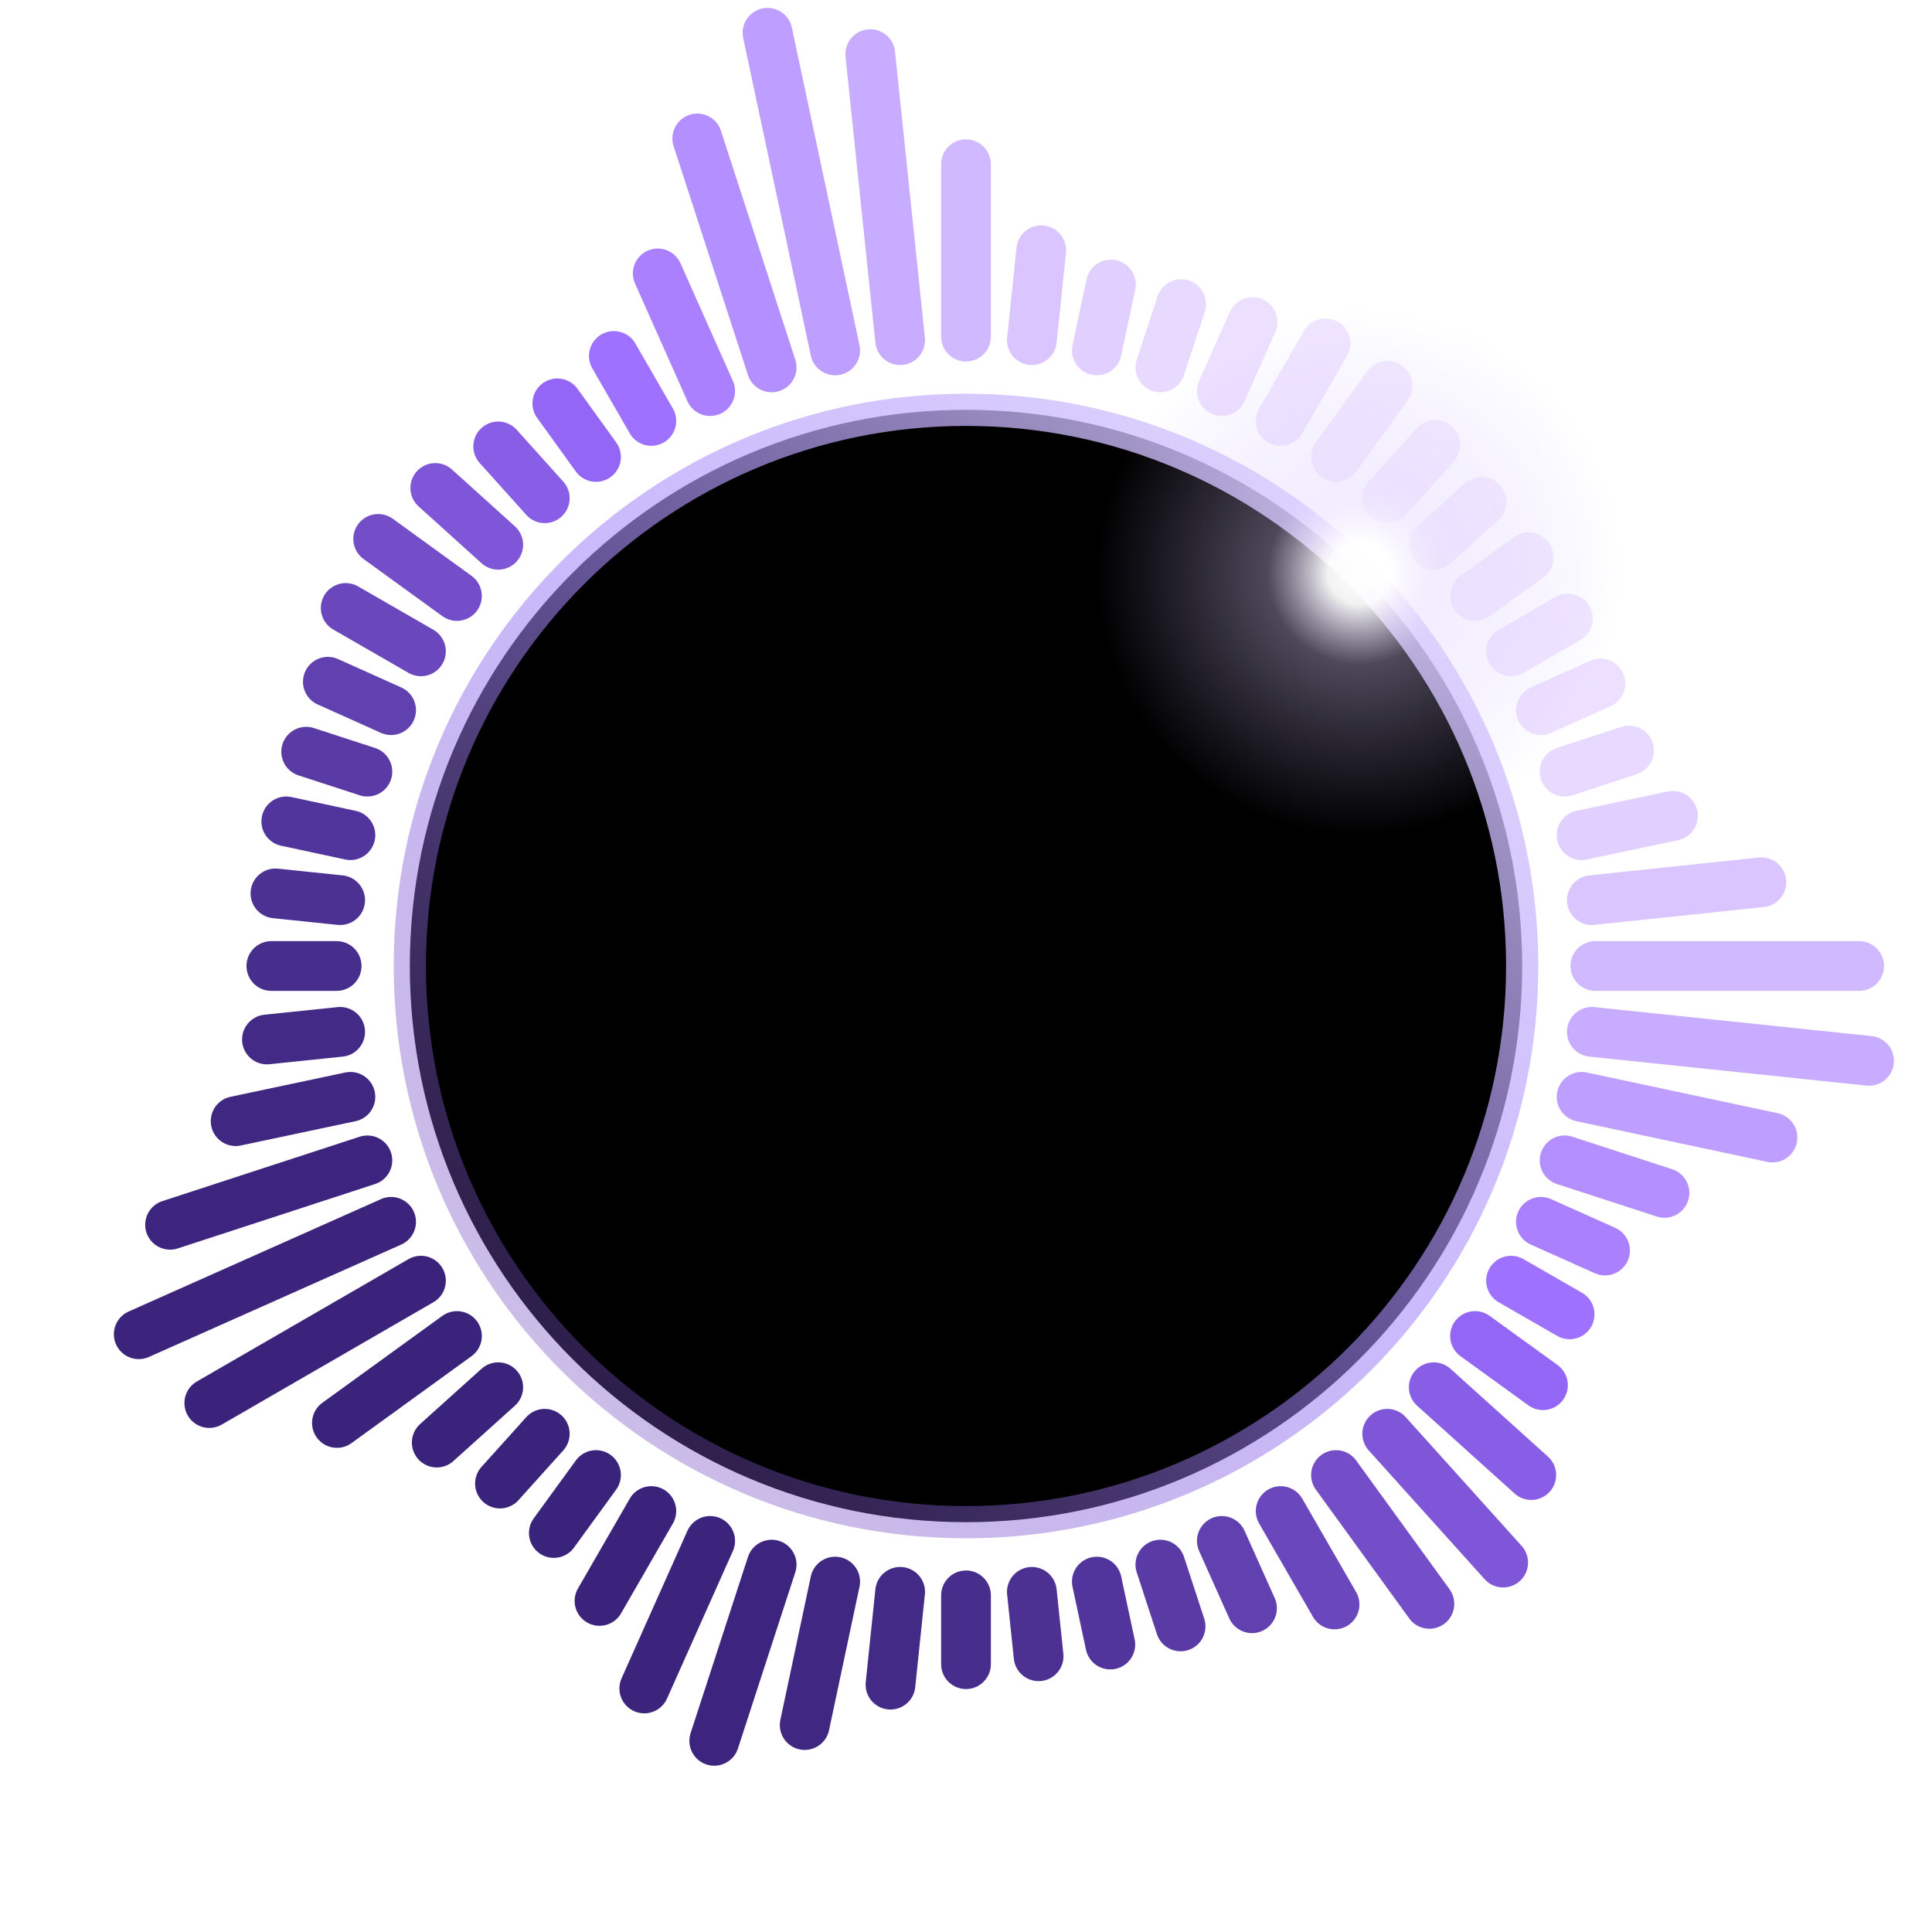
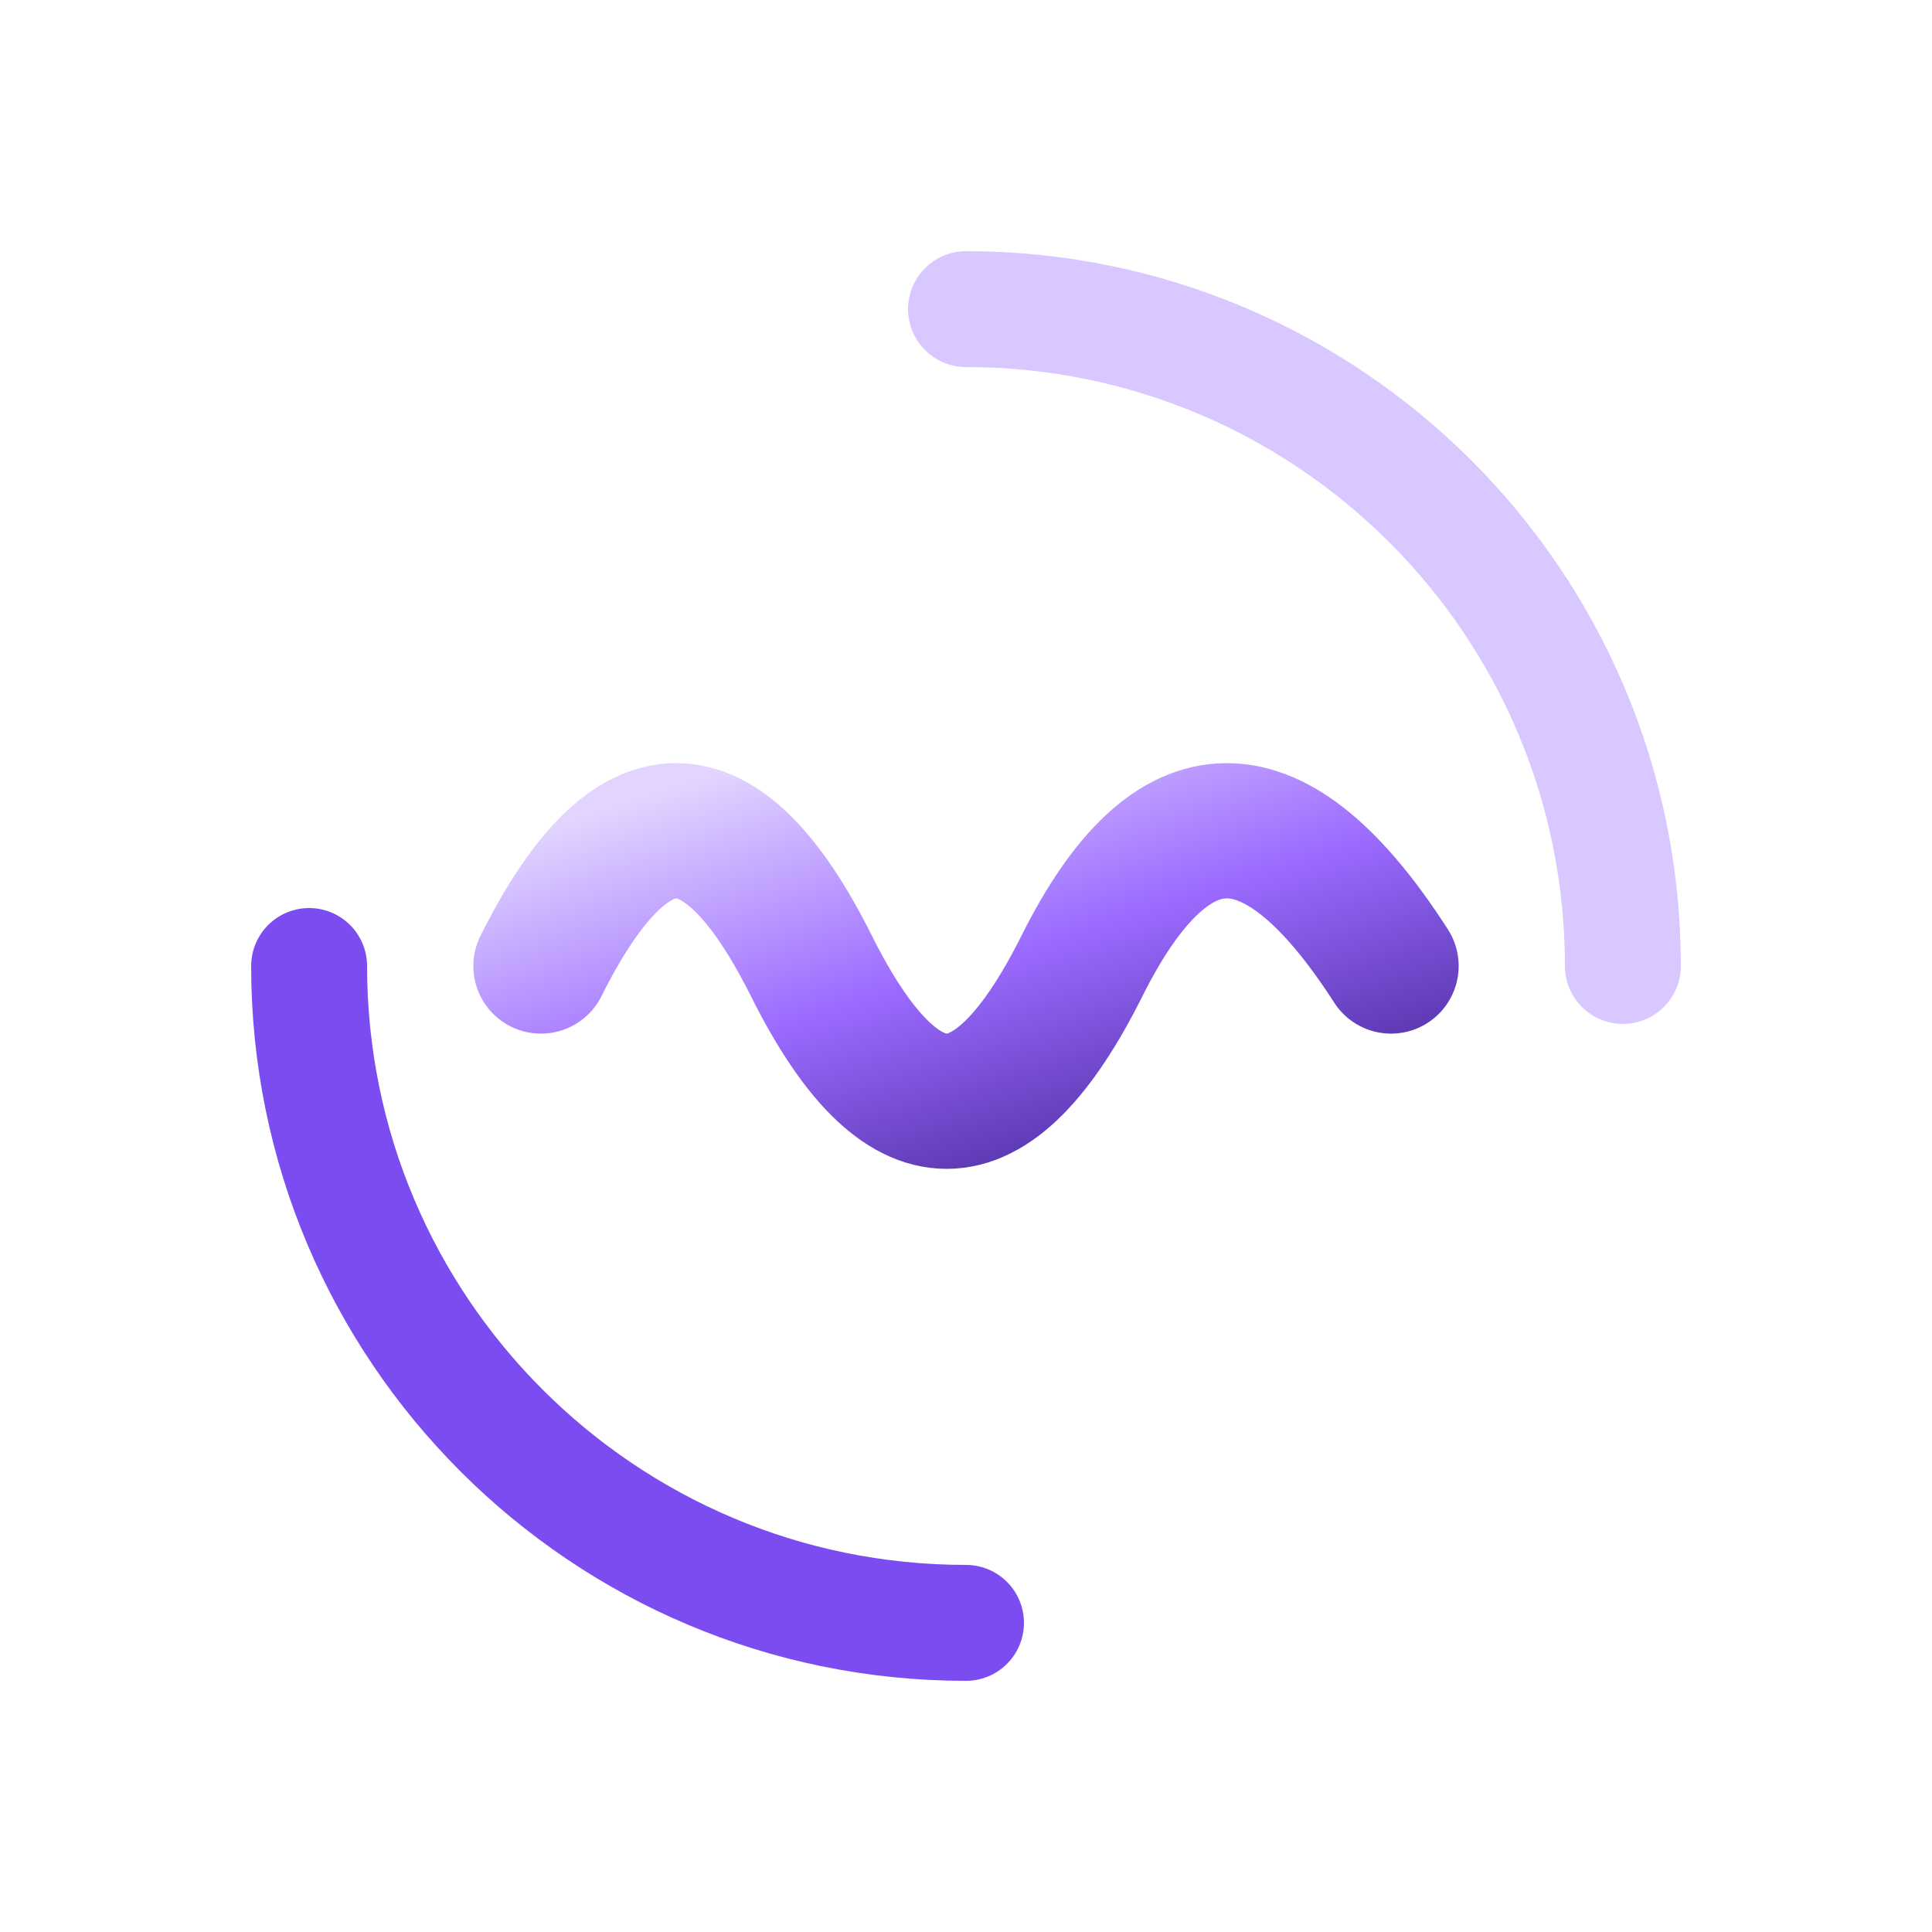
- <svg xmlns="http://www.w3.org/2000/svg" viewBox="21 21 66 66" width="1024" height="1024">
+ <svg xmlns="http://www.w3.org/2000/svg" width="1024" height="1024" viewBox="0 0 200 200">
  <defs>
-     <linearGradient id="rim" x1="80" y1="28" x2="30" y2="80" gradientUnits="userSpaceOnUse">
-       <stop offset="0" stop-color="#FFFFFF" />
-       <stop offset="0.5" stop-color="#A78BFA" stop-opacity="0.6" />
-       <stop offset="1" stop-color="#4C1D95" stop-opacity="0.2" />
+     <linearGradient id="g" gradientUnits="userSpaceOnUse" x1="56" y1="86" x2="72.18" y2="136.85">
+       <stop offset="0" stop-color="#E2D4FF" />
+       <stop offset=".5" stop-color="#9B6BFF" />
+       <stop offset="1" stop-color="#4B2A9E" />
    </linearGradient>
-     <radialGradient id="flare" cx="67.44" cy="40.56" r="9" gradientUnits="userSpaceOnUse">
-       <stop offset="0" stop-color="#FFFFFF" />
-       <stop offset="0.12" stop-color="#FFFFFF" stop-opacity="0.95" />
-       <stop offset="0.35" stop-color="#DDD0FF" stop-opacity="0.35" />
-       <stop offset="1" stop-color="#C4B5FD" stop-opacity="0" />
-     </radialGradient>
  </defs>
-   <line x1="54.00" y1="32.50" x2="54.00" y2="26.61" stroke="#D1B9FF" stroke-width="1.7" stroke-linecap="round" />
-   <line x1="56.25" y1="32.62" x2="56.57" y2="29.55" stroke="#DAC5FF" stroke-width="1.7" stroke-linecap="round" />
-   <line x1="58.47" y1="32.97" x2="58.95" y2="30.72" stroke="#E1CFFF" stroke-width="1.7" stroke-linecap="round" />
-   <line x1="60.64" y1="33.55" x2="61.35" y2="31.39" stroke="#E7D9FF" stroke-width="1.7" stroke-linecap="round" />
-   <line x1="62.74" y1="34.36" x2="63.79" y2="32.00" stroke="#EDE0FF" stroke-width="1.7" stroke-linecap="round" />
-   <line x1="64.75" y1="35.38" x2="66.28" y2="32.73" stroke="#F1E6FF" stroke-width="1.7" stroke-linecap="round" />
-   <line x1="66.64" y1="36.61" x2="68.40" y2="34.18" stroke="#F3EAFF" stroke-width="1.7" stroke-linecap="round" />
-   <line x1="68.39" y1="38.02" x2="70.03" y2="36.20" stroke="#F5ECFF" stroke-width="1.7" stroke-linecap="round" />
-   <line x1="69.98" y1="39.61" x2="71.61" y2="38.14" stroke="#F5ECFF" stroke-width="1.7" stroke-linecap="round" />
-   <line x1="71.39" y1="41.36" x2="73.22" y2="40.04" stroke="#F3EAFF" stroke-width="1.7" stroke-linecap="round" />
-   <line x1="72.62" y1="43.25" x2="74.56" y2="42.13" stroke="#F1E6FF" stroke-width="1.7" stroke-linecap="round" />
-   <line x1="73.64" y1="45.26" x2="75.67" y2="44.35" stroke="#EDE0FF" stroke-width="1.7" stroke-linecap="round" />
-   <line x1="74.45" y1="47.36" x2="76.65" y2="46.64" stroke="#E7D9FF" stroke-width="1.7" stroke-linecap="round" />
-   <line x1="75.03" y1="49.53" x2="78.15" y2="48.87" stroke="#E1CFFF" stroke-width="1.7" stroke-linecap="round" />
-   <line x1="75.38" y1="51.75" x2="81.17" y2="51.14" stroke="#DAC5FF" stroke-width="1.7" stroke-linecap="round" />
-   <line x1="75.50" y1="54.00" x2="84.51" y2="54.00" stroke="#D1B9FF" stroke-width="1.7" stroke-linecap="round" />
-   <line x1="75.38" y1="56.25" x2="84.85" y2="57.24" stroke="#C8ACFF" stroke-width="1.7" stroke-linecap="round" />
-   <line x1="75.03" y1="58.47" x2="81.55" y2="59.86" stroke="#BE9EFF" stroke-width="1.7" stroke-linecap="round" />
-   <line x1="74.45" y1="60.64" x2="77.86" y2="61.75" stroke="#B48FFF" stroke-width="1.7" stroke-linecap="round" />
-   <line x1="73.64" y1="62.74" x2="75.83" y2="63.72" stroke="#AA80FF" stroke-width="1.7" stroke-linecap="round" />
-   <line x1="72.62" y1="64.75" x2="74.62" y2="65.90" stroke="#9F71FF" stroke-width="1.7" stroke-linecap="round" />
-   <line x1="71.39" y1="66.64" x2="73.71" y2="68.32" stroke="#9466F6" stroke-width="1.7" stroke-linecap="round" />
-   <line x1="69.98" y1="68.39" x2="73.31" y2="71.39" stroke="#895EE6" stroke-width="1.7" stroke-linecap="round" />
-   <line x1="68.39" y1="69.98" x2="72.35" y2="74.38" stroke="#7E56D7" stroke-width="1.7" stroke-linecap="round" />
-   <line x1="66.64" y1="71.39" x2="69.83" y2="75.79" stroke="#744EC9" stroke-width="1.7" stroke-linecap="round" />
-   <line x1="64.75" y1="72.62" x2="66.59" y2="75.81" stroke="#6A47BC" stroke-width="1.7" stroke-linecap="round" />
-   <line x1="62.74" y1="73.64" x2="63.77" y2="75.94" stroke="#6140B0" stroke-width="1.7" stroke-linecap="round" />
-   <line x1="60.64" y1="74.45" x2="61.33" y2="76.56" stroke="#5A3AA5" stroke-width="1.7" stroke-linecap="round" />
-   <line x1="58.47" y1="75.03" x2="58.93" y2="77.18" stroke="#52359C" stroke-width="1.7" stroke-linecap="round" />
-   <line x1="56.25" y1="75.38" x2="56.48" y2="77.58" stroke="#4C3193" stroke-width="1.7" stroke-linecap="round" />
-   <line x1="54.00" y1="75.50" x2="54.00" y2="77.85" stroke="#472D8C" stroke-width="1.7" stroke-linecap="round" />
-   <line x1="51.75" y1="75.38" x2="51.42" y2="78.55" stroke="#432A86" stroke-width="1.7" stroke-linecap="round" />
-   <line x1="49.53" y1="75.03" x2="48.49" y2="79.93" stroke="#402782" stroke-width="1.7" stroke-linecap="round" />
-   <line x1="47.36" y1="74.45" x2="45.40" y2="80.47" stroke="#3D257F" stroke-width="1.7" stroke-linecap="round" />
-   <line x1="45.26" y1="73.64" x2="43.01" y2="78.68" stroke="#3C247C" stroke-width="1.7" stroke-linecap="round" />
-   <line x1="43.25" y1="72.62" x2="41.48" y2="75.69" stroke="#3B237B" stroke-width="1.7" stroke-linecap="round" />
-   <line x1="41.36" y1="71.39" x2="39.92" y2="73.37" stroke="#3A237A" stroke-width="1.7" stroke-linecap="round" />
-   <line x1="39.61" y1="69.98" x2="38.08" y2="71.68" stroke="#3A237A" stroke-width="1.7" stroke-linecap="round" />
-   <line x1="38.02" y1="68.39" x2="35.92" y2="70.28" stroke="#3A237A" stroke-width="1.7" stroke-linecap="round" />
-   <line x1="36.61" y1="66.64" x2="32.51" y2="69.61" stroke="#3A237A" stroke-width="1.7" stroke-linecap="round" />
-   <line x1="35.38" y1="64.75" x2="28.15" y2="68.93" stroke="#3B237B" stroke-width="1.7" stroke-linecap="round" />
-   <line x1="34.36" y1="62.74" x2="25.74" y2="66.58" stroke="#3C247C" stroke-width="1.7" stroke-linecap="round" />
-   <line x1="33.55" y1="60.64" x2="26.81" y2="62.84" stroke="#3D257F" stroke-width="1.7" stroke-linecap="round" />
-   <line x1="32.97" y1="58.47" x2="29.05" y2="59.30" stroke="#402782" stroke-width="1.7" stroke-linecap="round" />
-   <line x1="32.62" y1="56.25" x2="30.12" y2="56.51" stroke="#432A86" stroke-width="1.7" stroke-linecap="round" />
-   <line x1="32.50" y1="54.00" x2="30.27" y2="54.00" stroke="#472D8C" stroke-width="1.7" stroke-linecap="round" />
-   <line x1="32.62" y1="51.75" x2="30.41" y2="51.52" stroke="#4C3193" stroke-width="1.7" stroke-linecap="round" />
-   <line x1="32.97" y1="49.53" x2="30.78" y2="49.06" stroke="#52359C" stroke-width="1.7" stroke-linecap="round" />
-   <line x1="33.55" y1="47.36" x2="31.46" y2="46.68" stroke="#5A3AA5" stroke-width="1.7" stroke-linecap="round" />
-   <line x1="34.36" y1="45.26" x2="32.20" y2="44.29" stroke="#6140B0" stroke-width="1.7" stroke-linecap="round" />
-   <line x1="35.38" y1="43.25" x2="32.81" y2="41.77" stroke="#6A47BC" stroke-width="1.7" stroke-linecap="round" />
-   <line x1="36.61" y1="41.36" x2="33.92" y2="39.41" stroke="#744EC9" stroke-width="1.7" stroke-linecap="round" />
-   <line x1="38.02" y1="39.61" x2="35.87" y2="37.67" stroke="#7E56D7" stroke-width="1.7" stroke-linecap="round" />
-   <line x1="39.61" y1="38.02" x2="38.02" y2="36.25" stroke="#895EE6" stroke-width="1.7" stroke-linecap="round" />
-   <line x1="41.36" y1="36.61" x2="40.04" y2="34.78" stroke="#9466F6" stroke-width="1.7" stroke-linecap="round" />
-   <line x1="43.25" y1="35.38" x2="41.97" y2="33.16" stroke="#9F71FF" stroke-width="1.7" stroke-linecap="round" />
-   <line x1="45.26" y1="34.36" x2="43.47" y2="30.34" stroke="#AA80FF" stroke-width="1.7" stroke-linecap="round" />
-   <line x1="47.36" y1="33.55" x2="44.82" y2="25.73" stroke="#B48FFF" stroke-width="1.7" stroke-linecap="round" />
-   <line x1="49.53" y1="32.97" x2="47.22" y2="22.12" stroke="#BE9EFF" stroke-width="1.7" stroke-linecap="round" />
-   <line x1="51.75" y1="32.62" x2="50.73" y2="22.85" stroke="#C8ACFF" stroke-width="1.7" stroke-linecap="round" />
-   <circle cx="54" cy="54" r="19" fill="#000000" />
-   <circle cx="54" cy="54" r="19" fill="none" stroke="url(#rim)" stroke-width="1.1" />
-   <circle cx="67.44" cy="40.56" r="9" fill="url(#flare)" />
+   <g fill="none" stroke-linecap="round">
+     <path d="M100 32 A68 68 0 0 1 168 100" stroke="#D9C8FF" stroke-width="12" />
+     <path d="M100 168 A68 68 0 0 1 32 100" stroke="#7B4DF0" stroke-width="12" />
+     <path d="M56 100 Q70 72 84 100 T112 100 T144 100" stroke="url(#g)" stroke-width="14" />
+   </g>
</svg>
